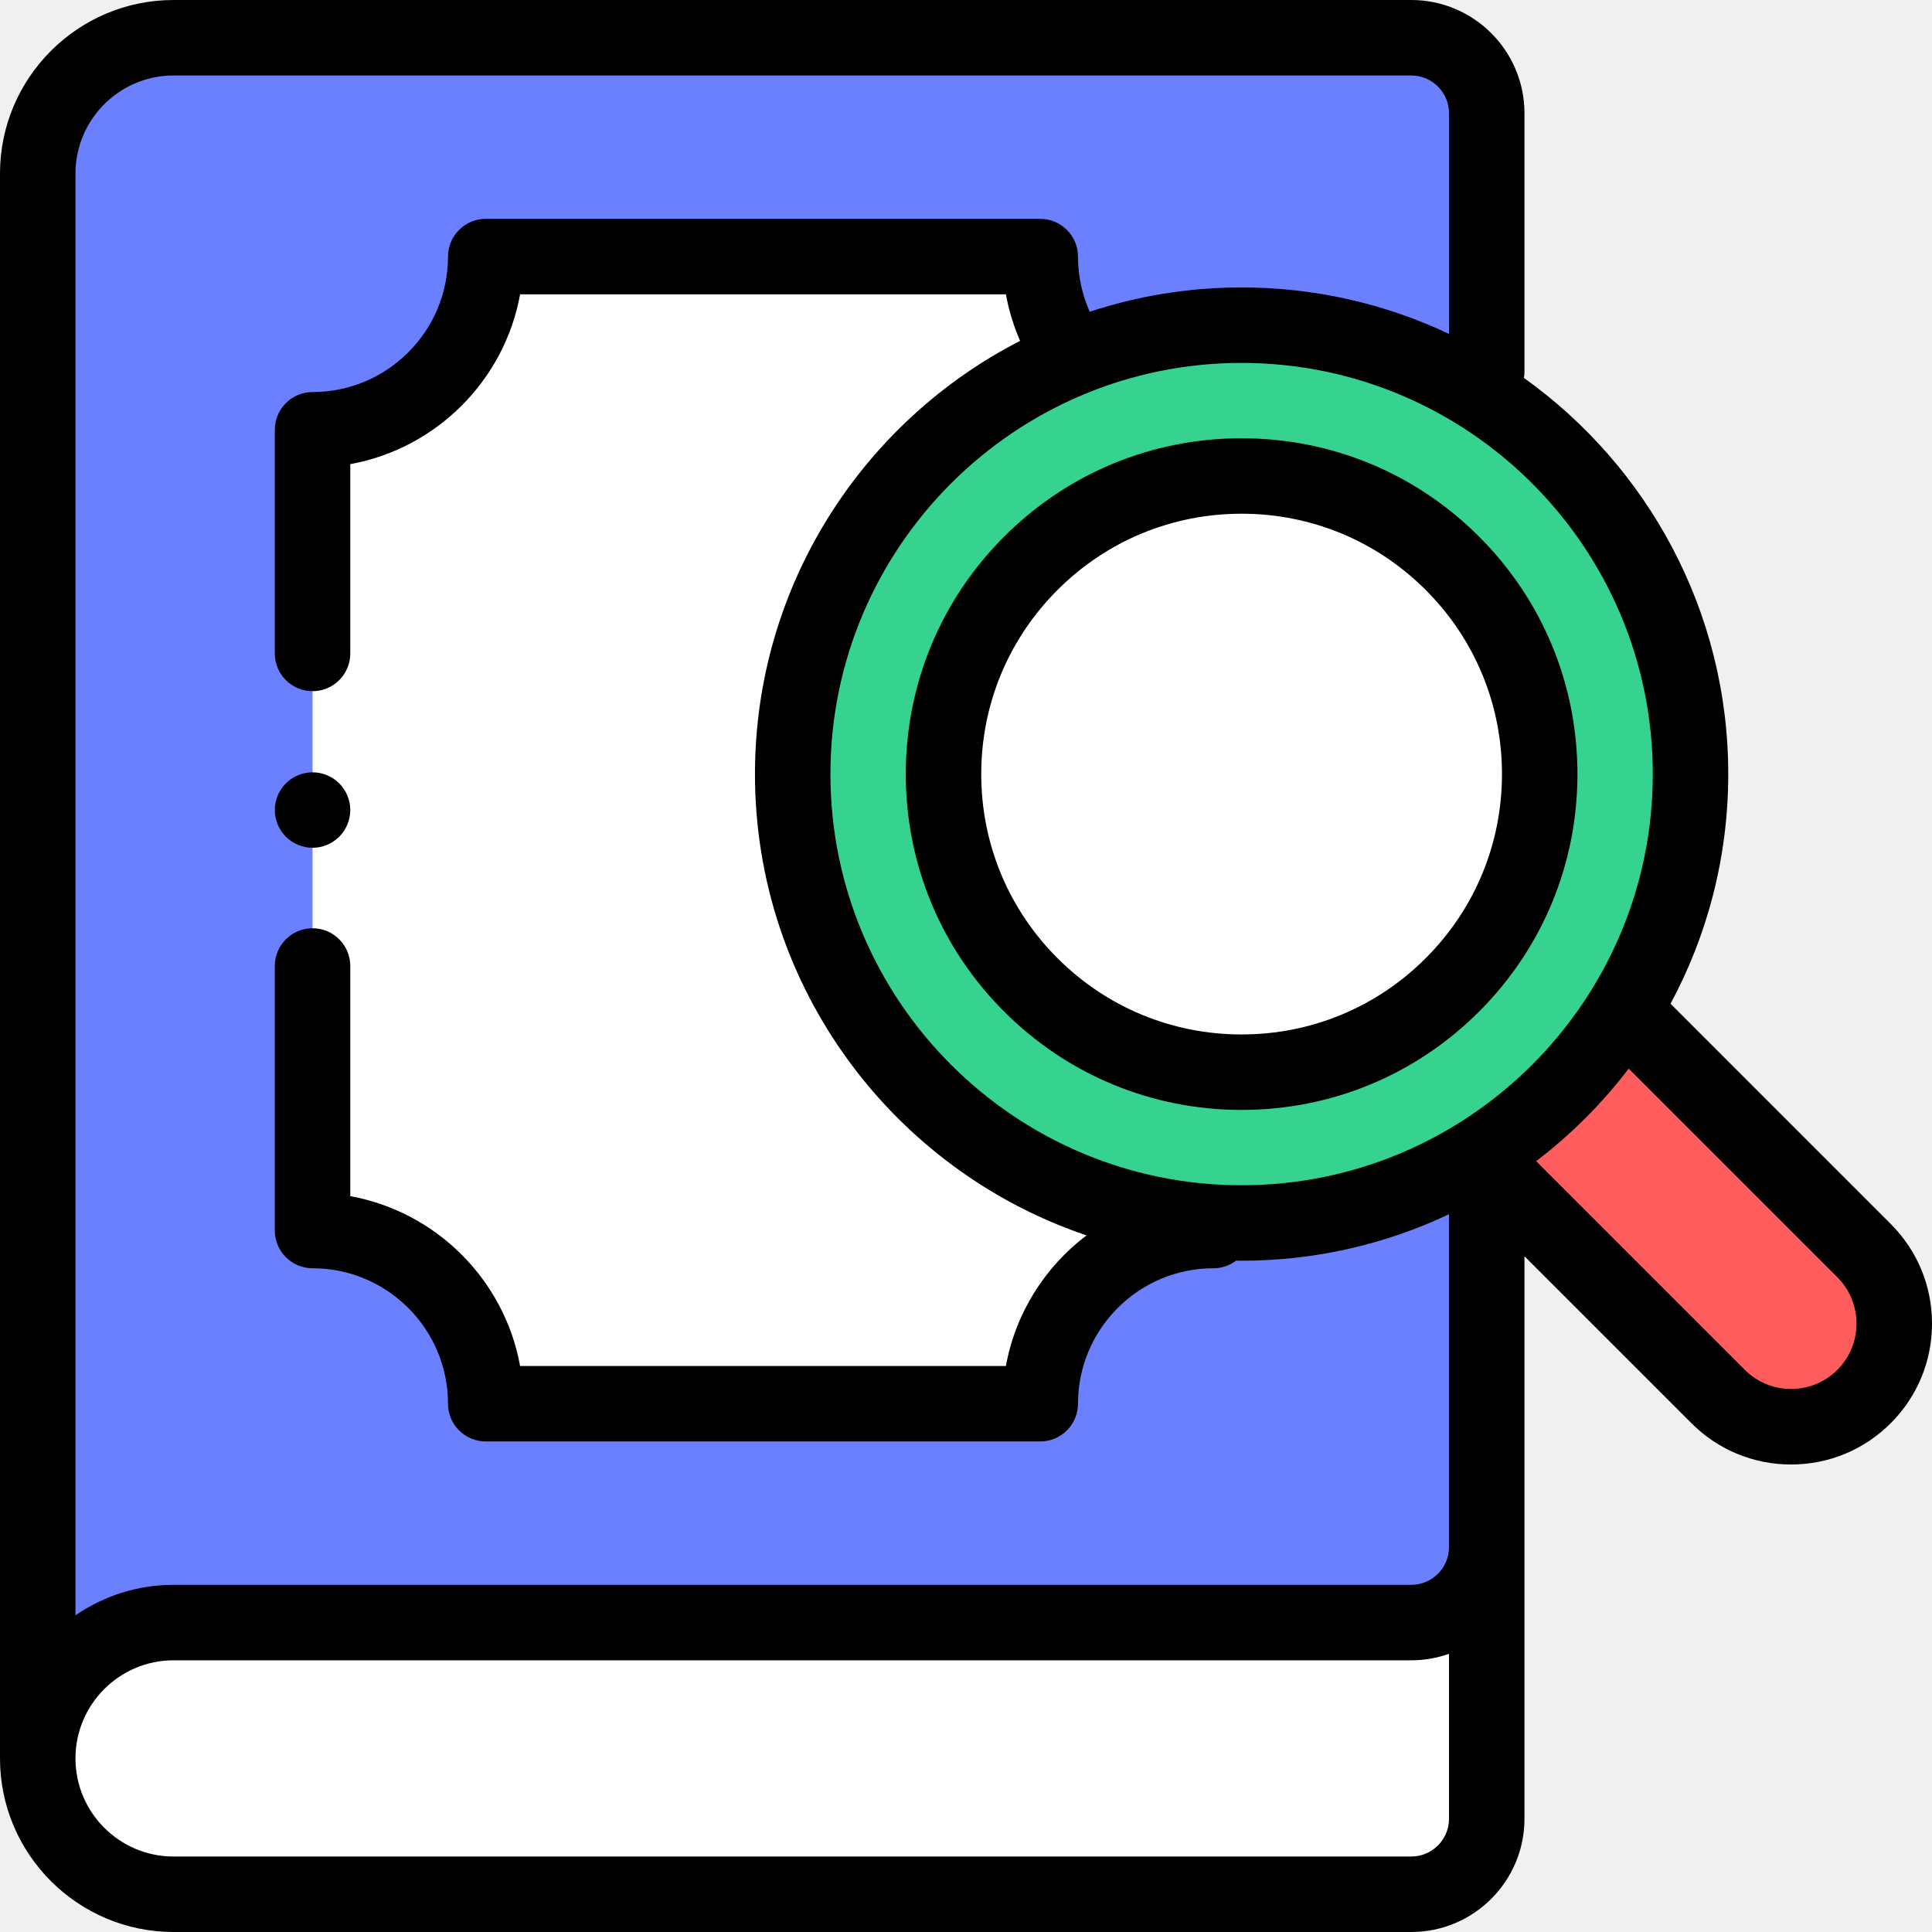
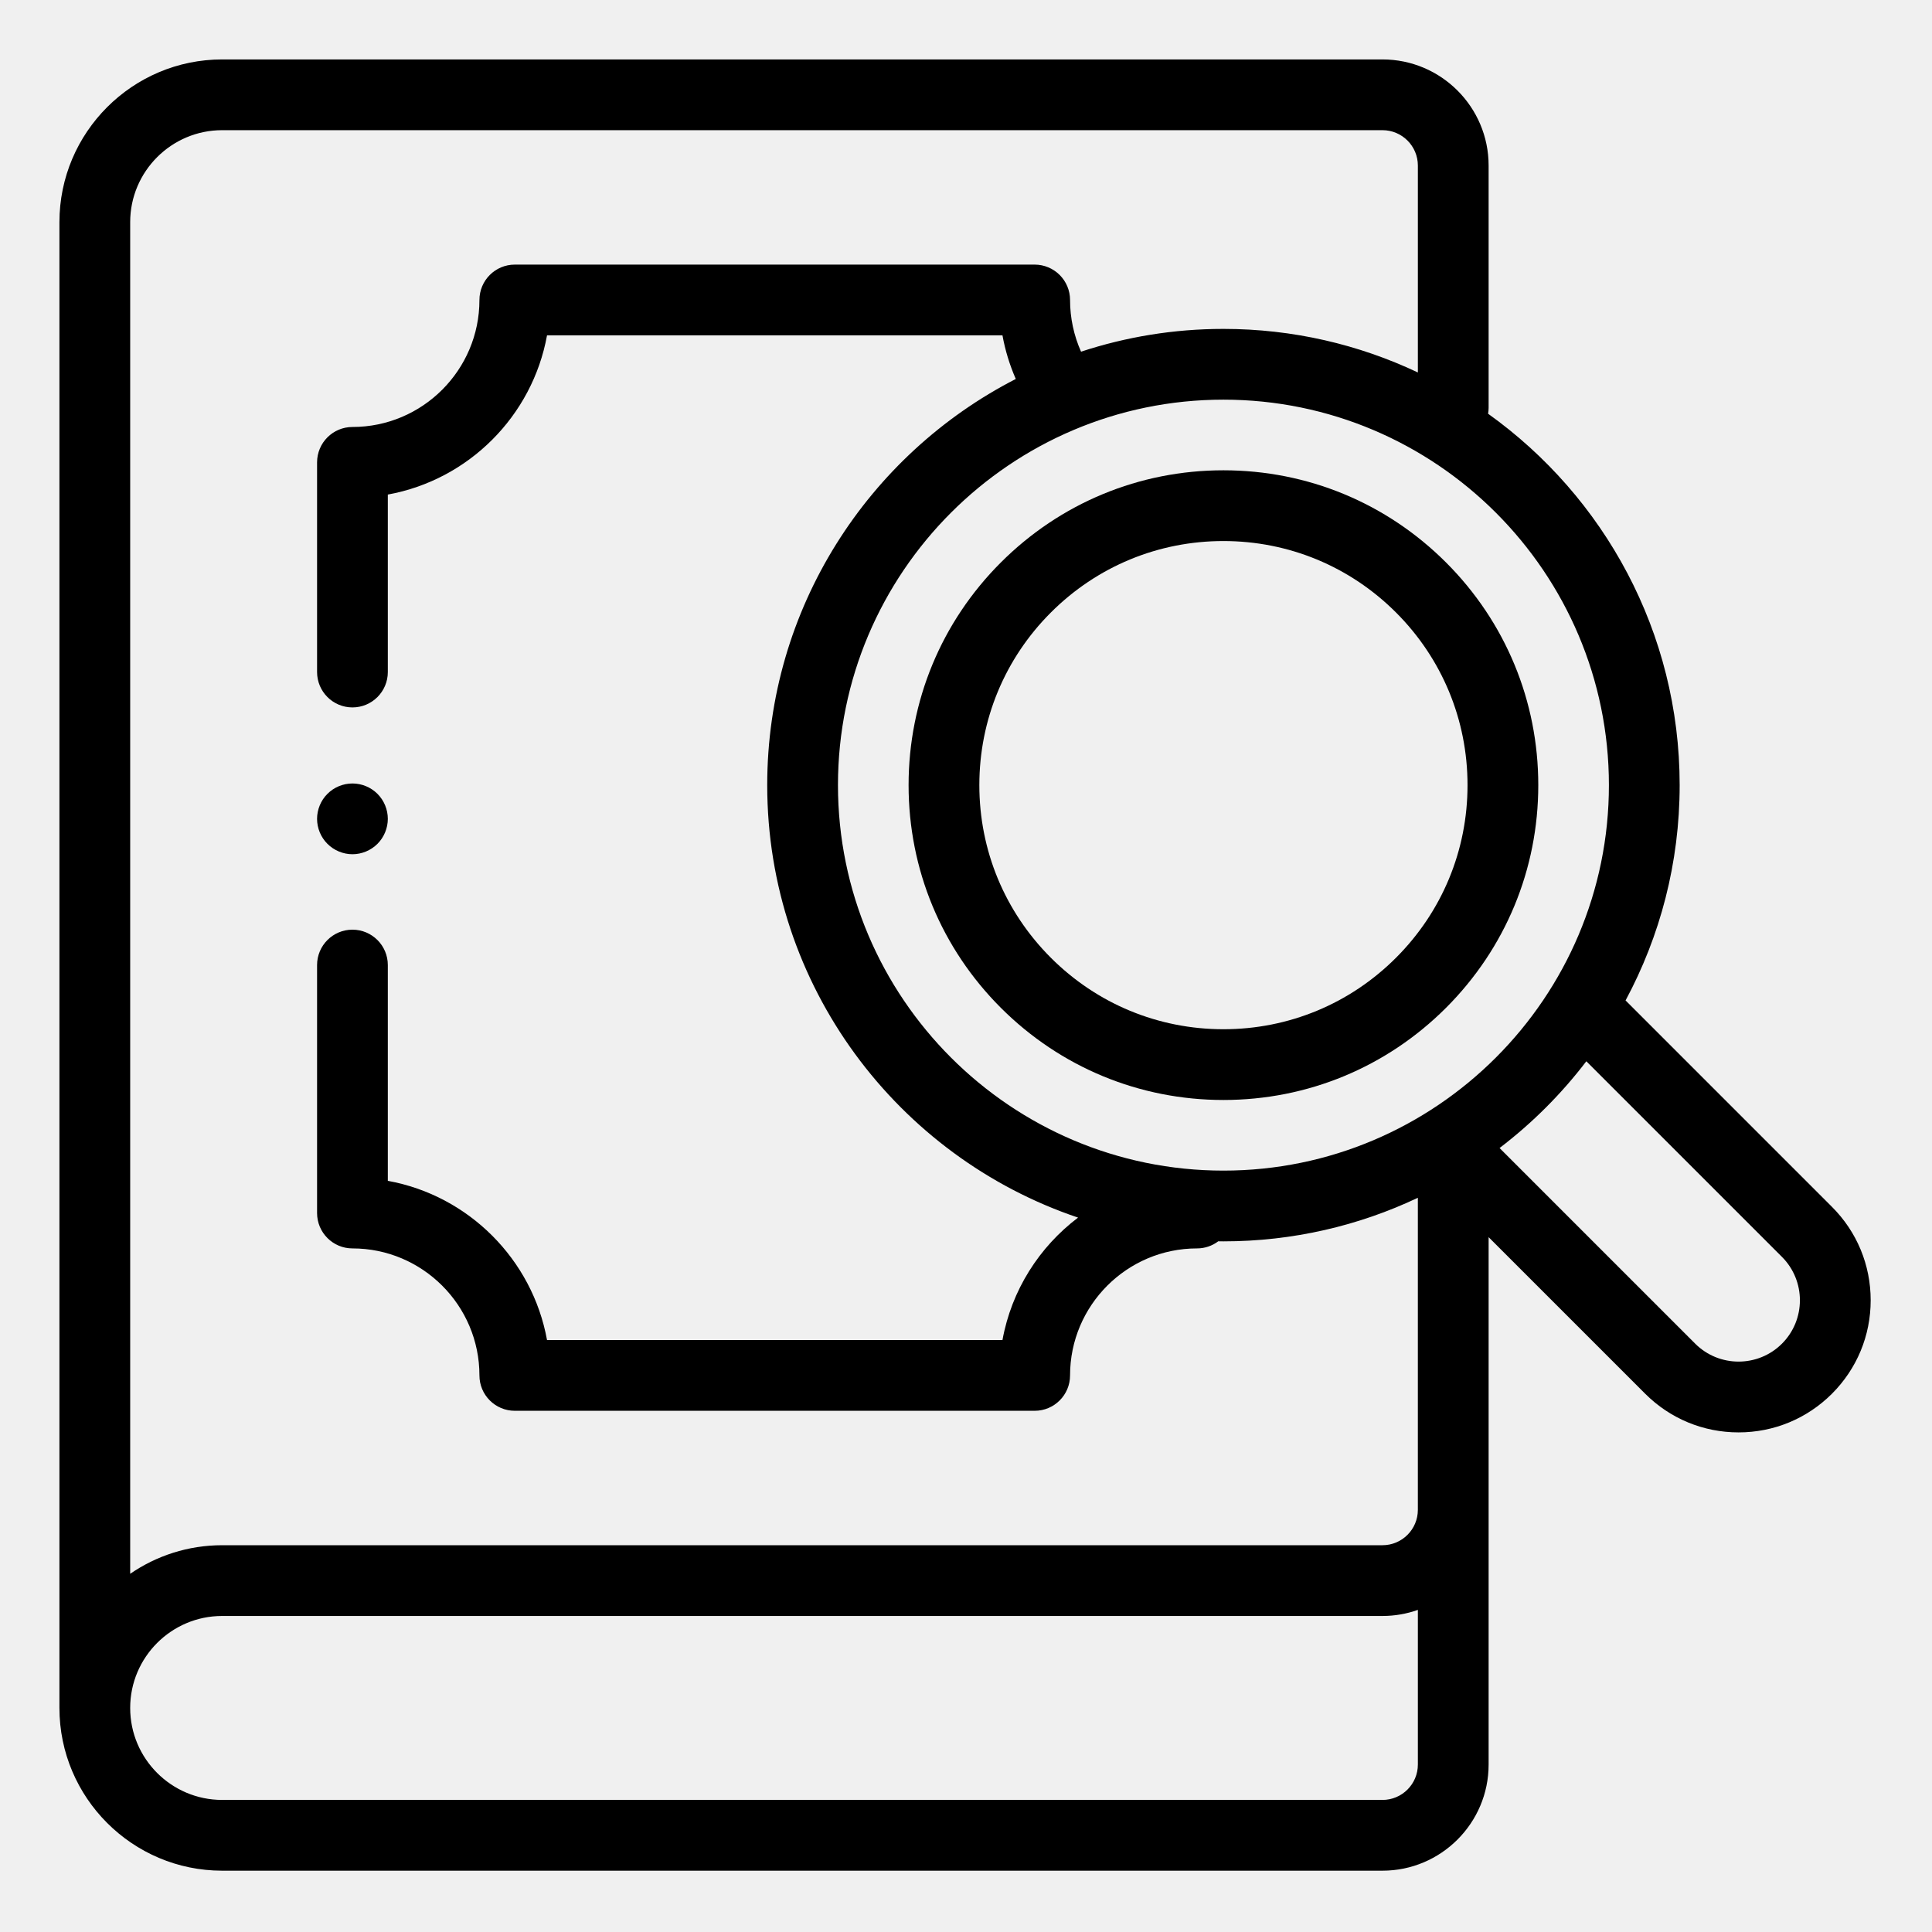
- <svg xmlns="http://www.w3.org/2000/svg" height="512pt" viewBox="0 0 512 512" width="512pt">
-   <path d="m374 430h-328c-19.883 0-36 16.117-36 36s16.117 36 36 36h328c11.047 0 20-8.953 20-20v-72c0 11.047-8.953 20-20 20zm0 0" fill="#fff" />
-   <path d="m10 466v-420c0-19.883 16.117-36 36-36h328c11.047 0 20 8.953 20 20v380c0 11.047-8.953 20-20 20h-328c-19.883 0-36 16.117-36 36zm0 0" fill="#6a80ff" />
-   <path d="m128.727 372h146.953c0-25.348 20.551-45.898 45.898-45.898v-212.203c-25.348 0-45.898-20.551-45.898-45.898h-146.953c0 25.348-20.551 45.898-45.898 45.898v212.203c25.348 0 45.898 20.551 45.898 45.898zm0 0" fill="#fff" />
-   <path d="m393.449 308.223 61.875 61.875c10.676 10.676 27.988 10.676 38.668 0 10.68-10.68 10.68-27.992 0-38.668l-61.875-61.875zm0 0" fill="#ff5d5d" />
-   <path d="m448.004 205.141c0 65.703-53.262 118.965-118.965 118.965-65.703 0-118.965-53.262-118.965-118.965s53.262-118.965 118.965-118.965c65.703 0 118.965 53.262 118.965 118.965zm0 0" fill="#36d28f" />
-   <path d="m408.039 205.141c0 43.629-35.371 79-79 79-43.629 0-79-35.371-79-79 0-43.633 35.371-79 79-79 43.629 0 79 35.367 79 79zm0 0" fill="#fff" />
-   <path d="m82.828 224.672c2.633 0 5.199-1.07 7.07-2.934 1.859-1.859 2.93-4.438 2.93-7.066 0-2.641-1.066-5.211-2.93-7.07-1.871-1.871-4.438-2.93-7.07-2.93-2.629 0-5.207 1.059-7.066 2.93-1.871 1.859-2.934 4.43-2.934 7.07 0 2.629 1.062 5.207 2.934 7.066 1.859 1.863 4.438 2.934 7.066 2.934zm0 0" />
-   <path d="m501.062 324.355-58.352-58.352c9.754-18.141 15.293-38.867 15.293-60.863 0-43.242-21.395-81.582-54.152-104.992.09-.535.148-1.086.148-1.648v-68.5c0-16.543-13.457-30-30-30h-328c-25.363 0-46 20.637-46 46v420c0 25.363 20.637 46 46 46h328c16.543 0 30-13.457 30-30v-149.082l44.254 44.25c7.051 7.055 16.43 10.938 26.402 10.938 9.977 0 19.355-3.887 26.406-10.938 7.051-7.055 10.938-16.434 10.938-26.406 0-9.973-3.883-19.352-10.938-26.406zm-63.059-119.215c0 60.082-48.883 108.965-108.965 108.965-60.082 0-108.965-48.883-108.965-108.965s48.883-108.965 108.965-108.965c60.082 0 108.965 48.879 108.965 108.965zm-392.004-185.141h328c5.516 0 10 4.484 10 10v58.488c-16.684-7.891-35.312-12.312-54.961-12.312-14.051 0-27.578 2.266-40.25 6.438-2.035-4.57-3.109-9.531-3.109-14.613 0-2.652-1.055-5.195-2.93-7.07-1.879-1.875-4.422-2.93-7.07-2.93h-146.953c-5.523 0-10 4.477-10 10 0 19.797-16.105 35.898-35.898 35.898-5.523 0-10 4.477-10 10v59.273c0 5.523 4.477 10 10 10s10-4.477 10-10v-50.168c22.82-4.141 40.863-22.184 45.004-45.004h128.742c.77 4.246 2.039 8.375 3.762 12.328-41.68 21.395-70.262 64.828-70.262 114.812 0 56.75 36.848 105.055 87.871 122.25-10.98 8.297-18.82 20.543-21.371 34.609h-128.742c-4.141-22.82-22.184-40.863-45.004-45.004v-60.996c0-5.523-4.48-10-10-10-5.523 0-10 4.477-10 10v70.102c0 5.523 4.477 10 10 10 19.793 0 35.898 16.105 35.898 35.898 0 5.523 4.477 10 10 10h146.953c5.52 0 10-4.477 10-10 0-19.797 16.102-35.898 35.895-35.898 2.258 0 4.332-.754 6.004-2.016.488.004.973.02 1.457.02 19.648 0 38.281-4.422 54.961-12.316v88.211c0 5.516-4.484 10-10 10h-327.996c-9.645 0-18.598 2.988-26 8.078v-382.078c0-14.336 11.664-26 26-26zm328 472h-328c-14.336 0-26-11.664-26-26s11.664-26 26-26h328c3.508 0 6.871-.609 10-1.719v43.719c0 5.516-4.484 10-10 10zm112.922-128.977c-6.766 6.762-17.766 6.762-24.527 0l-55.301-55.297c9.23-7.043 17.488-15.297 24.527-24.527l55.301 55.297c6.762 6.766 6.762 17.77 0 24.527zm0 0" />
-   <path d="m266.105 142.207c-16.809 16.809-26.066 39.16-26.066 62.934s9.258 46.121 26.066 62.934c16.812 16.809 39.16 26.066 62.934 26.066 23.773 0 46.121-9.258 62.934-26.066 16.809-16.812 26.066-39.16 26.066-62.934s-9.258-46.125-26.066-62.934c-16.812-16.809-39.16-26.066-62.934-26.066-23.773 0-46.121 9.258-62.934 26.066zm131.934 62.934c0 18.43-7.18 35.758-20.211 48.789s-30.359 20.211-48.789 20.211c-18.43 0-35.758-7.18-48.789-20.211s-20.211-30.359-20.211-48.789 7.18-35.758 20.211-48.793c13.031-13.031 30.359-20.207 48.789-20.207 18.43 0 35.758 7.176 48.789 20.207 13.031 13.035 20.211 30.363 20.211 48.793zm0 0" />
+ <svg xmlns="http://www.w3.org/2000/svg" height="682.667pt" viewBox="-21 -21 682.667 682.667" width="682.667pt">
+   <path d="m103.535 280.84c3.293 0 6.5-1.34 8.84-3.668 2.32-2.324 3.66-5.547 3.66-8.832 0-3.301-1.332-6.512-3.66-8.84-2.34-2.336-5.547-3.66-8.84-3.66-3.285 0-6.508 1.324-8.832 3.66-2.34 2.328-3.668 5.539-3.668 8.84 0 3.285 1.328 6.508 3.668 8.832 2.324 2.328 5.547 3.668 8.832 3.668zm0 0" />
+   <path d="m626.328 405.445-72.938-72.941c12.191-22.676 19.113-48.582 19.113-76.078 0-54.051-26.742-101.977-67.691-131.238.113-.672.188-1.359.188-2.062v-85.625c0-20.68-16.82-37.5-37.5-37.5h-410c-31.703 0-57.5 25.797-57.5 57.5v525c0 31.703 25.797 57.5 57.5 57.5h410c20.68 0 37.5-16.82 37.5-37.5v-186.352l55.316 55.312c8.816 8.816 20.539 13.672 33.004 13.672 12.469 0 24.195-4.859 33.008-13.672 8.812-8.82 13.672-20.543 13.672-33.008 0-12.469-4.852-24.191-13.672-33.008zm-78.824-149.02c0 75.102-61.102 136.207-136.207 136.207-75.102 0-136.203-61.105-136.203-136.207 0-75.102 61.102-136.207 136.203-136.207 75.105 0 136.207 61.102 136.207 136.207zm-490.004-231.426h410c6.895 0 12.5 5.605 12.5 12.5v73.109c-20.855-9.863-44.141-15.391-68.703-15.391-17.562 0-34.469 2.832-50.312 8.047-2.543-5.711-3.883-11.914-3.883-18.266 0-3.316-1.32-6.492-3.664-8.836-2.348-2.344-5.527-3.664-8.836-3.664h-183.695c-6.902 0-12.5 5.594-12.5 12.5 0 24.746-20.129 44.875-44.871 44.875-6.902 0-12.5 5.594-12.5 12.5v74.09c0 6.902 5.598 12.5 12.5 12.5s12.5-5.598 12.5-12.5v-62.711c28.527-5.176 51.078-27.73 56.254-56.254h160.93c.961 5.309 2.547 10.469 4.703 15.41-52.102 26.742-87.828 81.035-87.828 143.516 0 70.938 46.059 131.316 109.836 152.812-13.723 10.371-23.523 25.68-26.711 43.262h-160.93c-5.176-28.523-27.727-51.078-56.254-56.254v-76.246c0-6.906-5.602-12.5-12.5-12.5-6.902 0-12.5 5.594-12.5 12.5v87.625c0 6.906 5.598 12.5 12.5 12.5 24.742 0 44.871 20.133 44.871 44.875 0 6.906 5.598 12.5 12.5 12.5h183.695c6.898 0 12.5-5.594 12.5-12.5 0-24.746 20.125-44.875 44.867-44.875 2.82 0 5.414-.941 7.504-2.516.609.004 1.215.023 1.82.023 24.562 0 47.852-5.527 68.703-15.398v110.266c0 6.895-5.605 12.5-12.5 12.5h-409.996c-12.055 0-23.246 3.734-32.5 10.098v-477.598c0-17.922 14.578-32.5 32.5-32.5zm410 590h-410c-17.922 0-32.5-14.578-32.5-32.5s14.578-32.5 32.5-32.5h410c4.383 0 8.59-.762 12.5-2.148v54.648c0 6.895-5.605 12.5-12.5 12.5zm141.152-161.219c-8.457 8.449-22.207 8.449-30.66 0l-69.125-69.125c11.539-8.801 21.859-19.117 30.66-30.656l69.125 69.121c8.453 8.457 8.453 22.211 0 30.66zm0 0" />
+   <path d="m332.633 177.758c-21.012 21.012-32.586 48.953-32.586 78.668 0 29.715 11.574 57.652 32.586 78.668 21.016 21.008 48.949 32.582 78.664 32.582 29.719 0 57.652-11.574 78.668-32.582 21.012-21.016 32.582-48.953 32.582-78.668 0-29.715-11.57-57.656-32.582-78.668-21.016-21.008-48.949-32.582-78.668-32.582-29.715 0-57.648 11.574-78.664 32.582zm164.914 78.668c0 23.035-8.973 44.699-25.262 60.988-16.289 16.289-37.949 25.262-60.988 25.262-23.035 0-44.695-8.973-60.984-25.262-16.289-16.289-25.266-37.953-25.266-60.988 0-23.035 8.977-44.699 25.266-60.992 16.289-16.289 37.949-25.258 60.984-25.258 23.039 0 44.699 8.969 60.988 25.258 16.289 16.293 25.262 37.957 25.262 60.992zm0 0" />
</svg>
